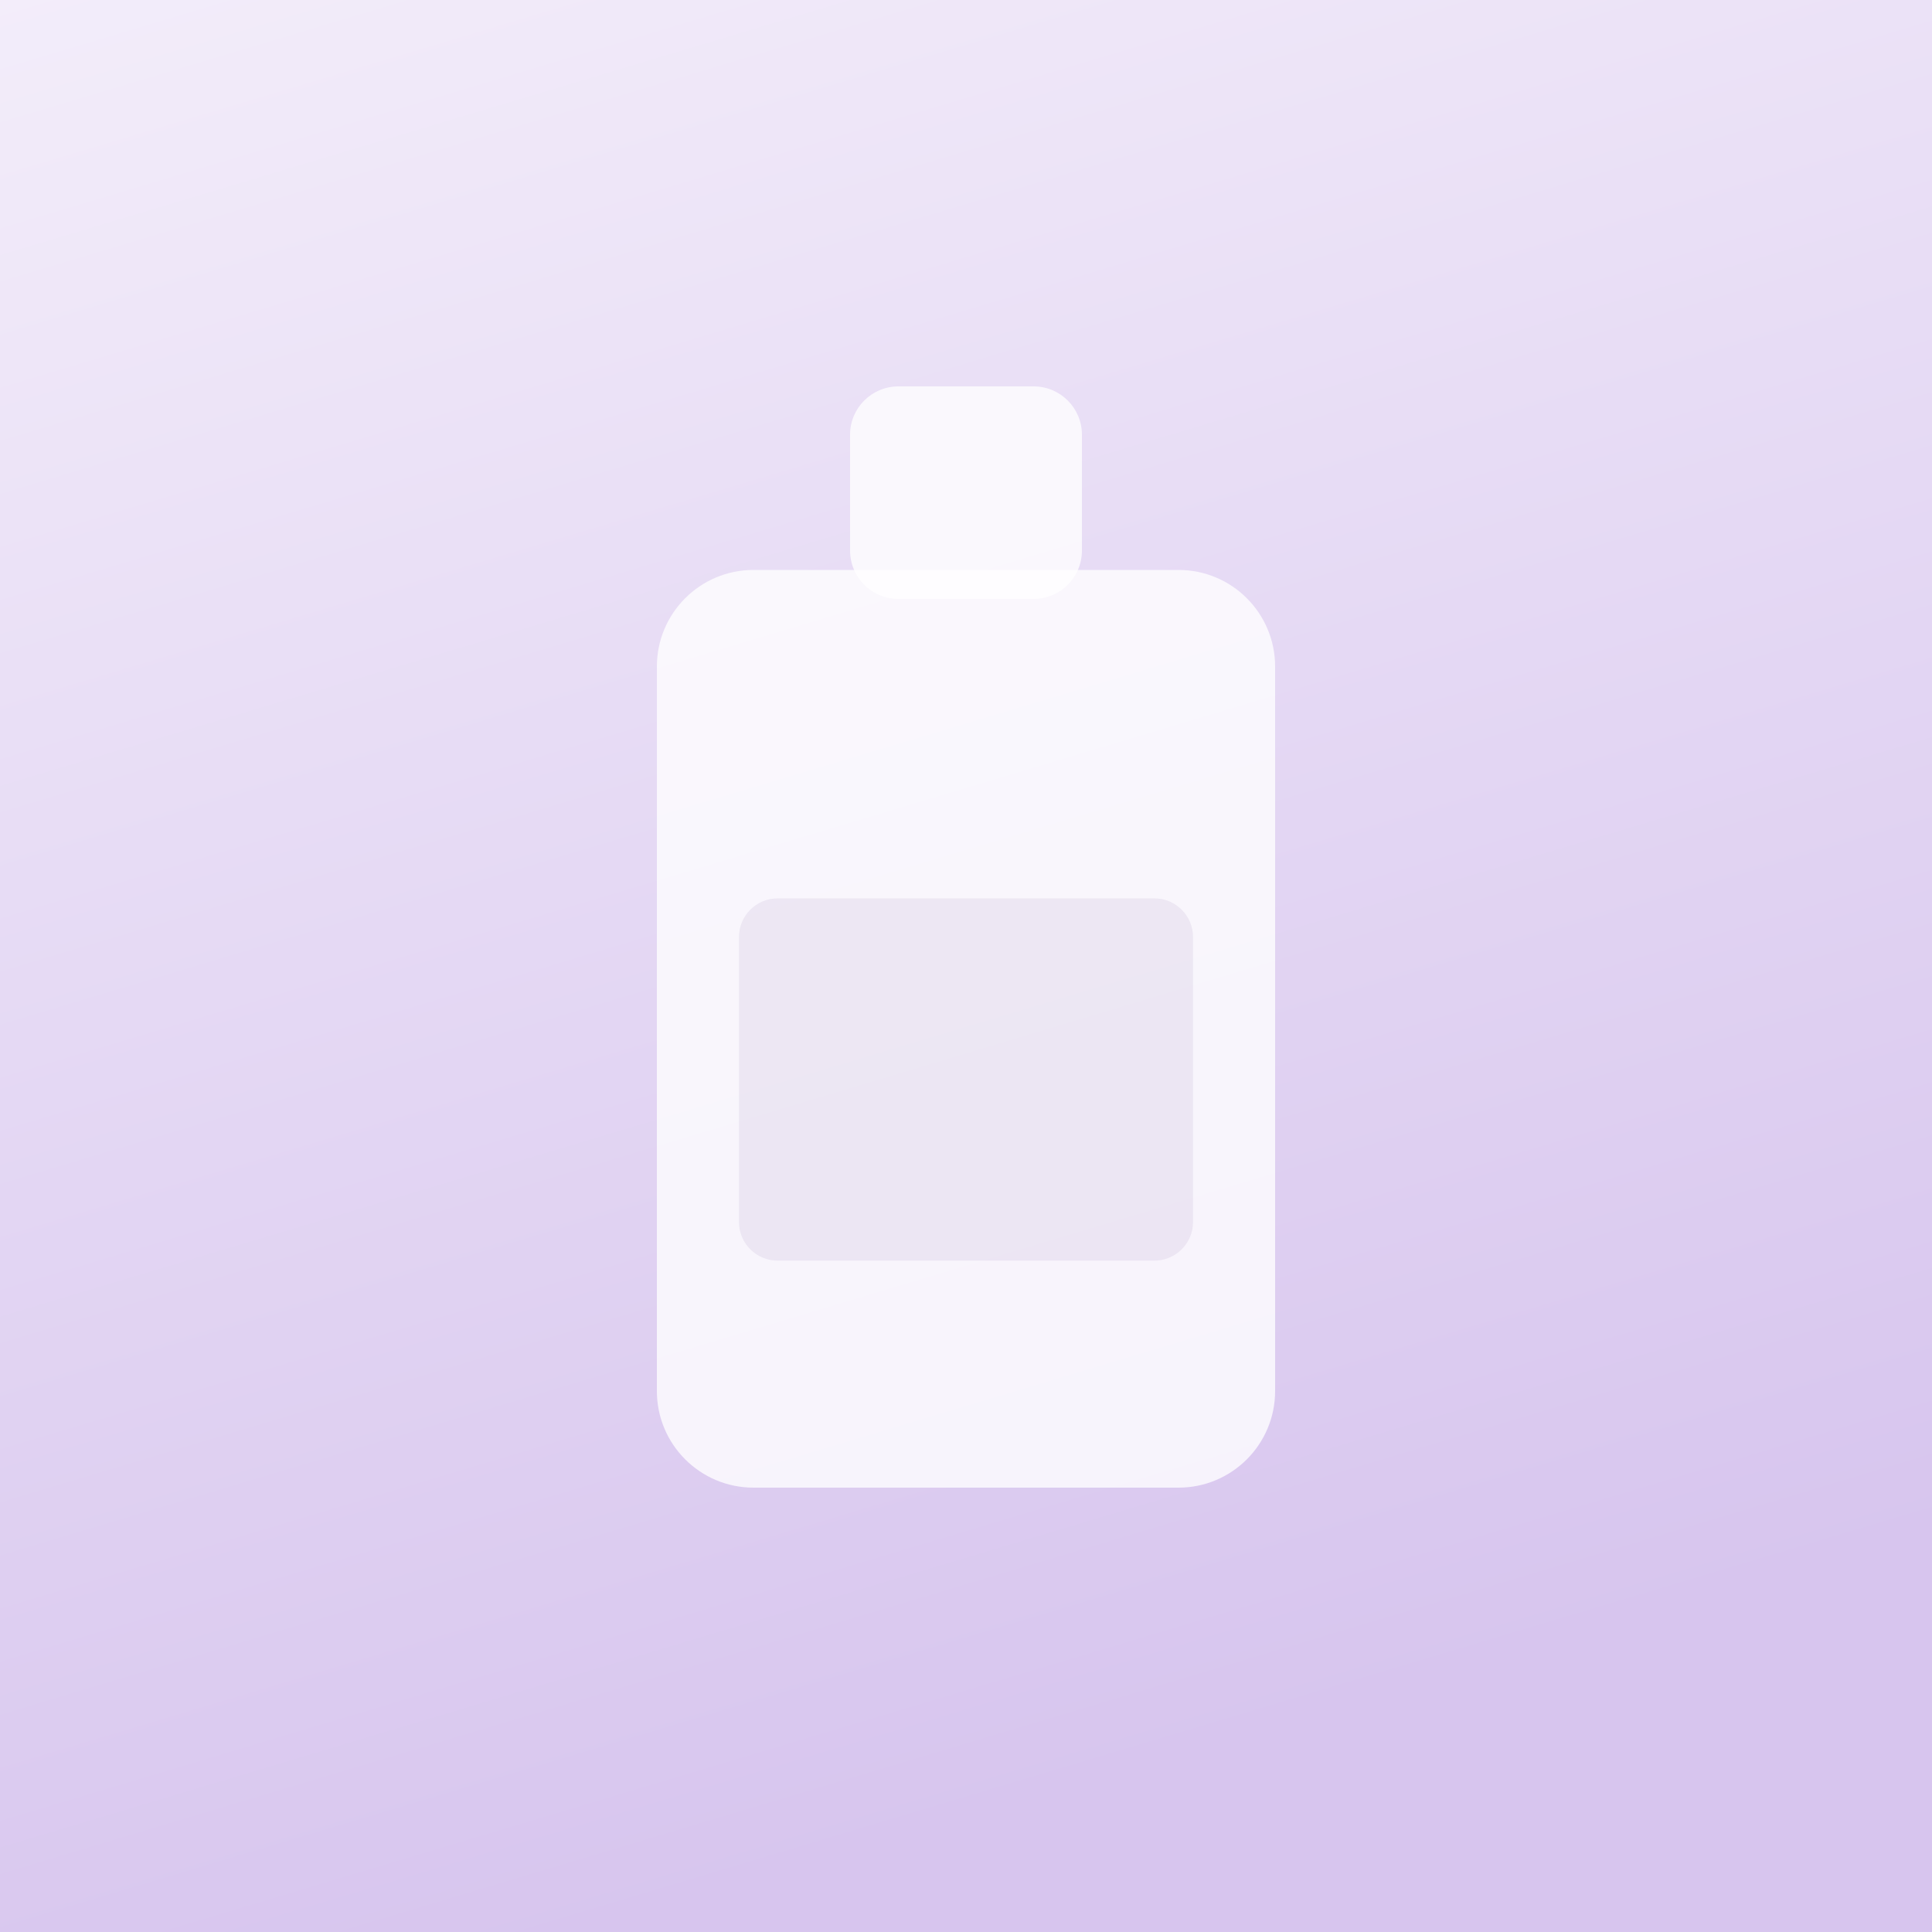
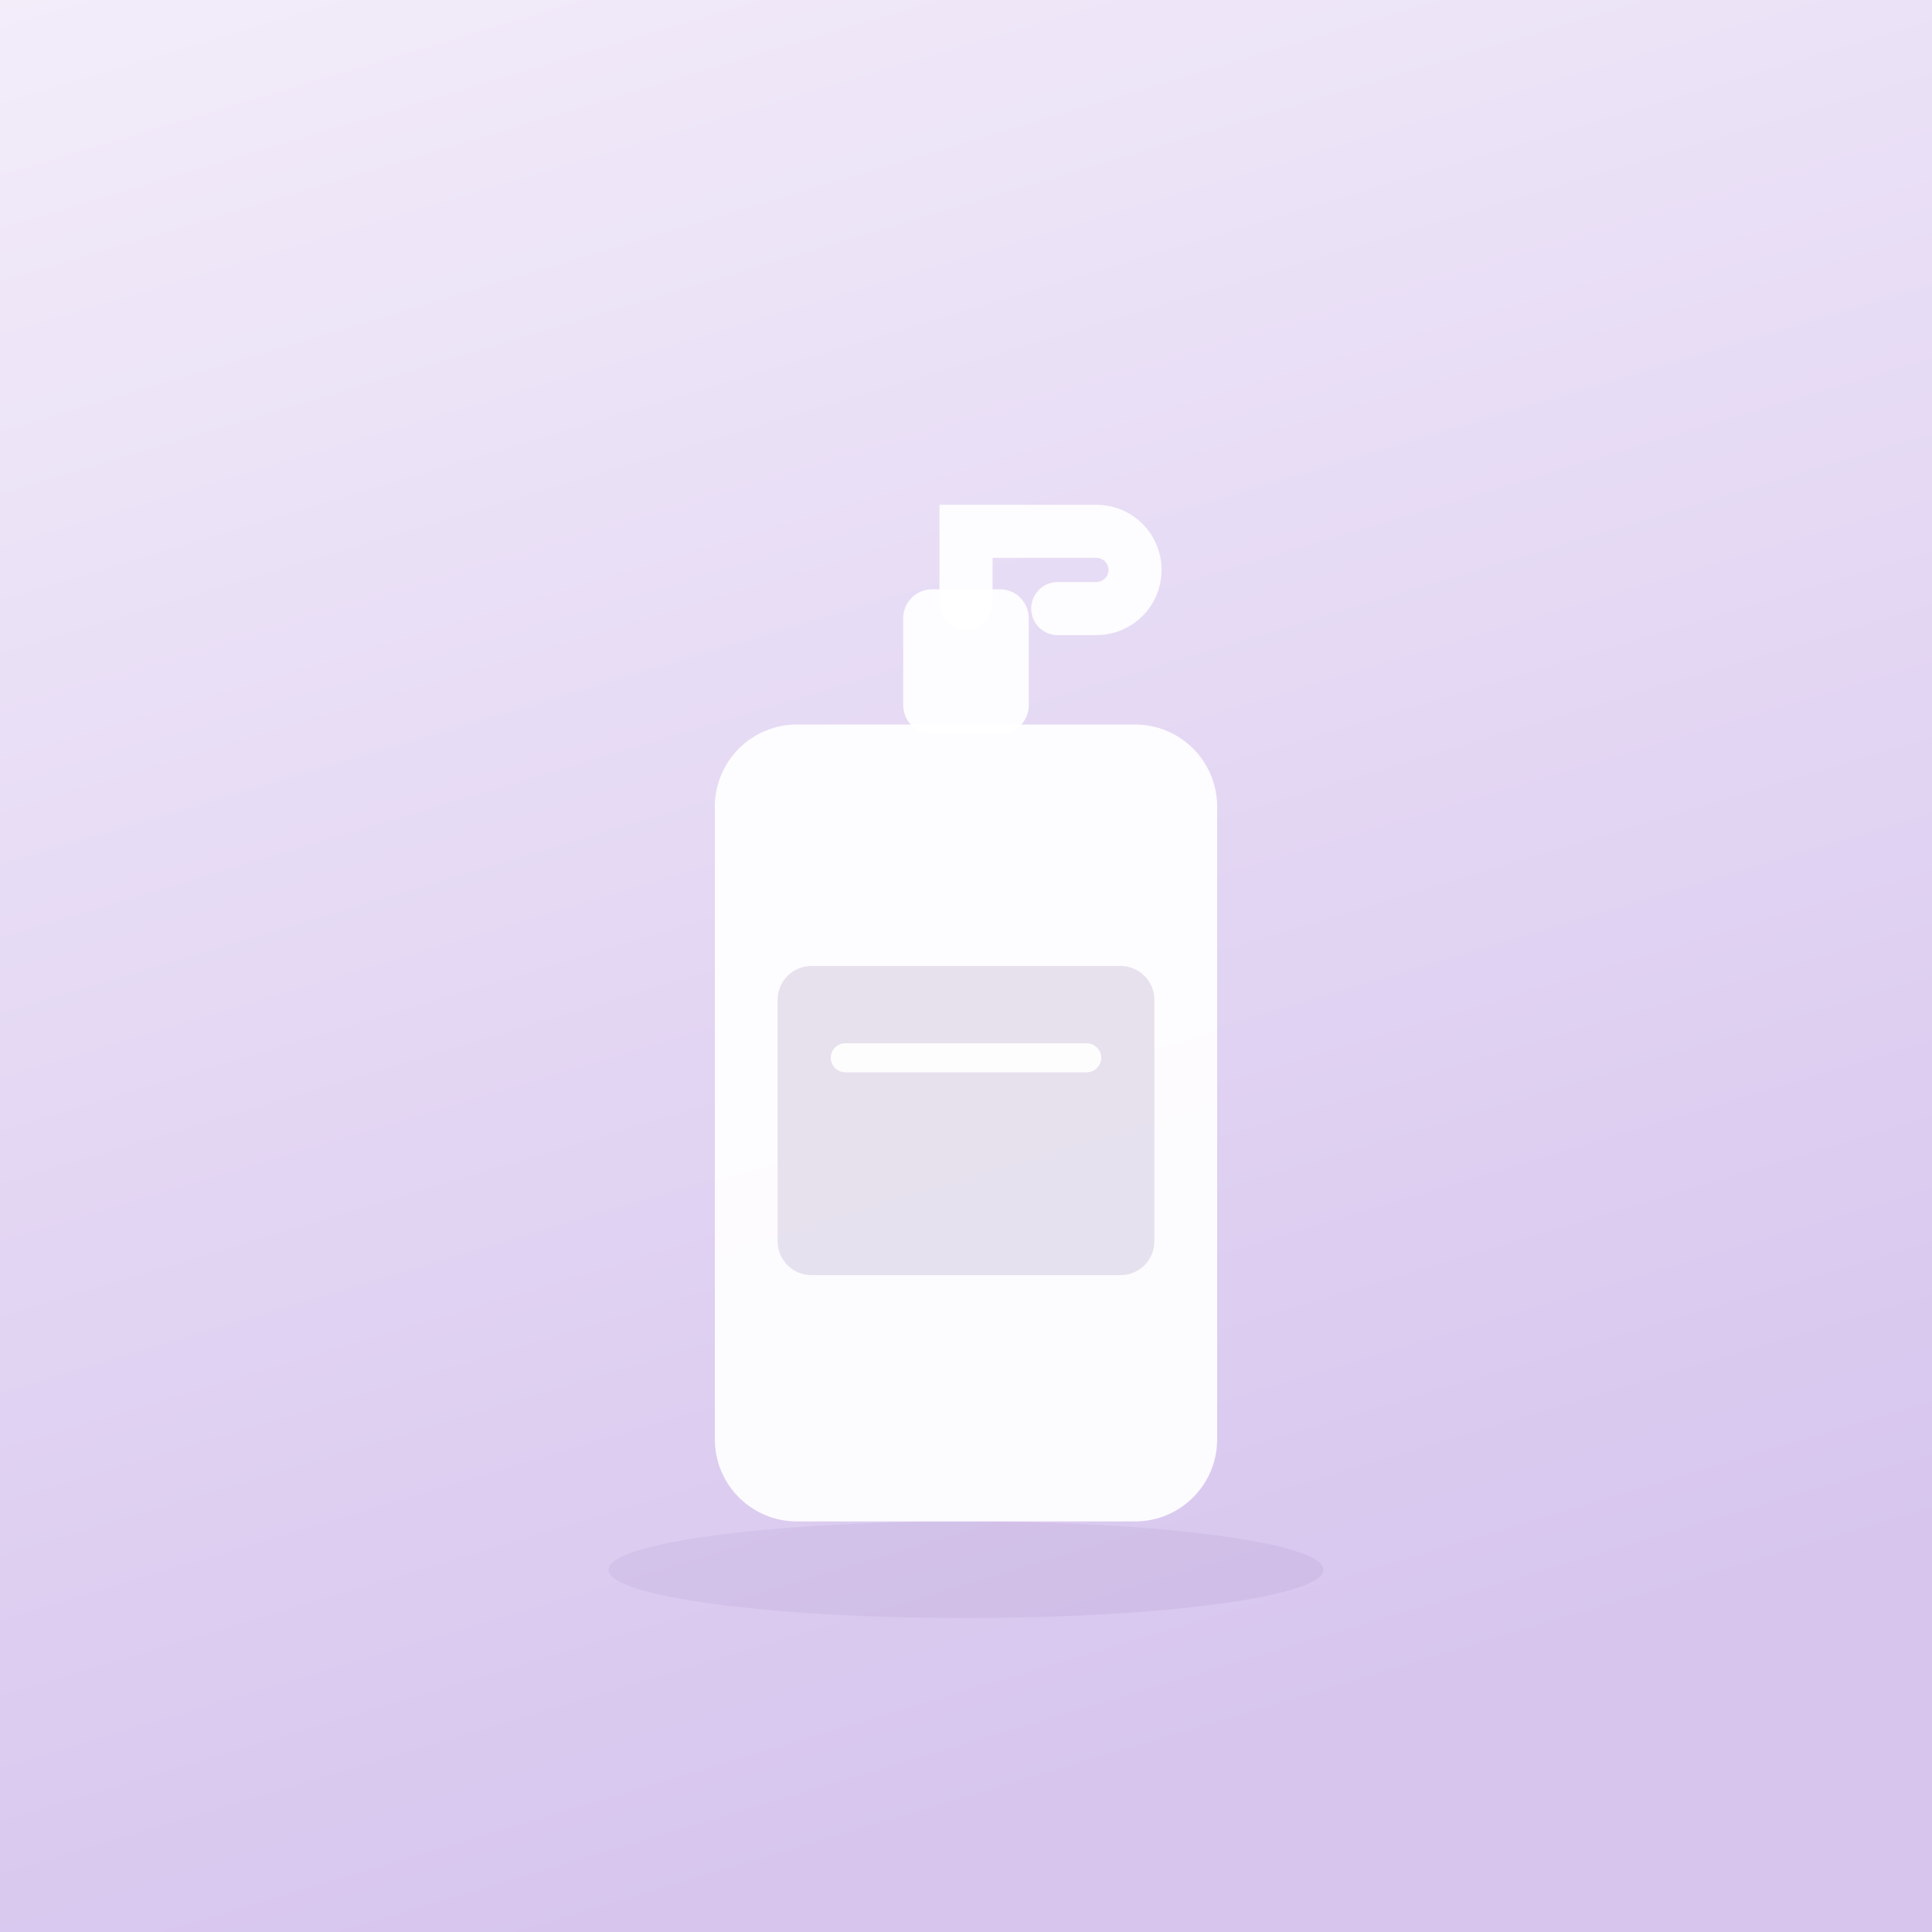
<svg xmlns="http://www.w3.org/2000/svg" width="800" height="800" viewBox="0 0 800 800">
  <defs>
    <linearGradient id="g" x1="0" y1="0" x2="0.3" y2="1">
      <stop offset="0" stop-color="#F3EDFA" />
      <stop offset="1" stop-color="#D7C5EE" />
    </linearGradient>
  </defs>
  <rect width="800" height="800" fill="url(#g)" />
-   <rect x="272" y="236" width="256" height="380" rx="40" fill="#fff" opacity="0.78" />
-   <rect x="352" y="160" width="96" height="88" rx="20" fill="#fff" opacity="0.78" />
-   <rect x="306" y="372" width="188" height="150" rx="16" fill="#6B4E96" opacity="0.09" />
+   <ellipse cx="400" cy="650" rx="148" ry="20" fill="#6B4E96" opacity="0.08" />
+   <rect x="296" y="300" width="208" height="330" rx="34" fill="rgba(255,255,255,0.92)" />
+   <rect x="374" y="244" width="52" height="60" rx="12" fill="rgba(255,255,255,0.92)" />
+   <path d="M400 250v-30h54a16 16 0 0 1 0 32h-16" stroke="rgba(255,255,255,0.92)" stroke-width="22" fill="none" stroke-linecap="round" />
+   <rect x="322" y="400" width="156" height="128" rx="14" fill="#6B4E9626" />
+   <rect x="344" y="432" width="112" height="12" rx="6" fill="rgba(255,255,255,0.92)" />
</svg>
